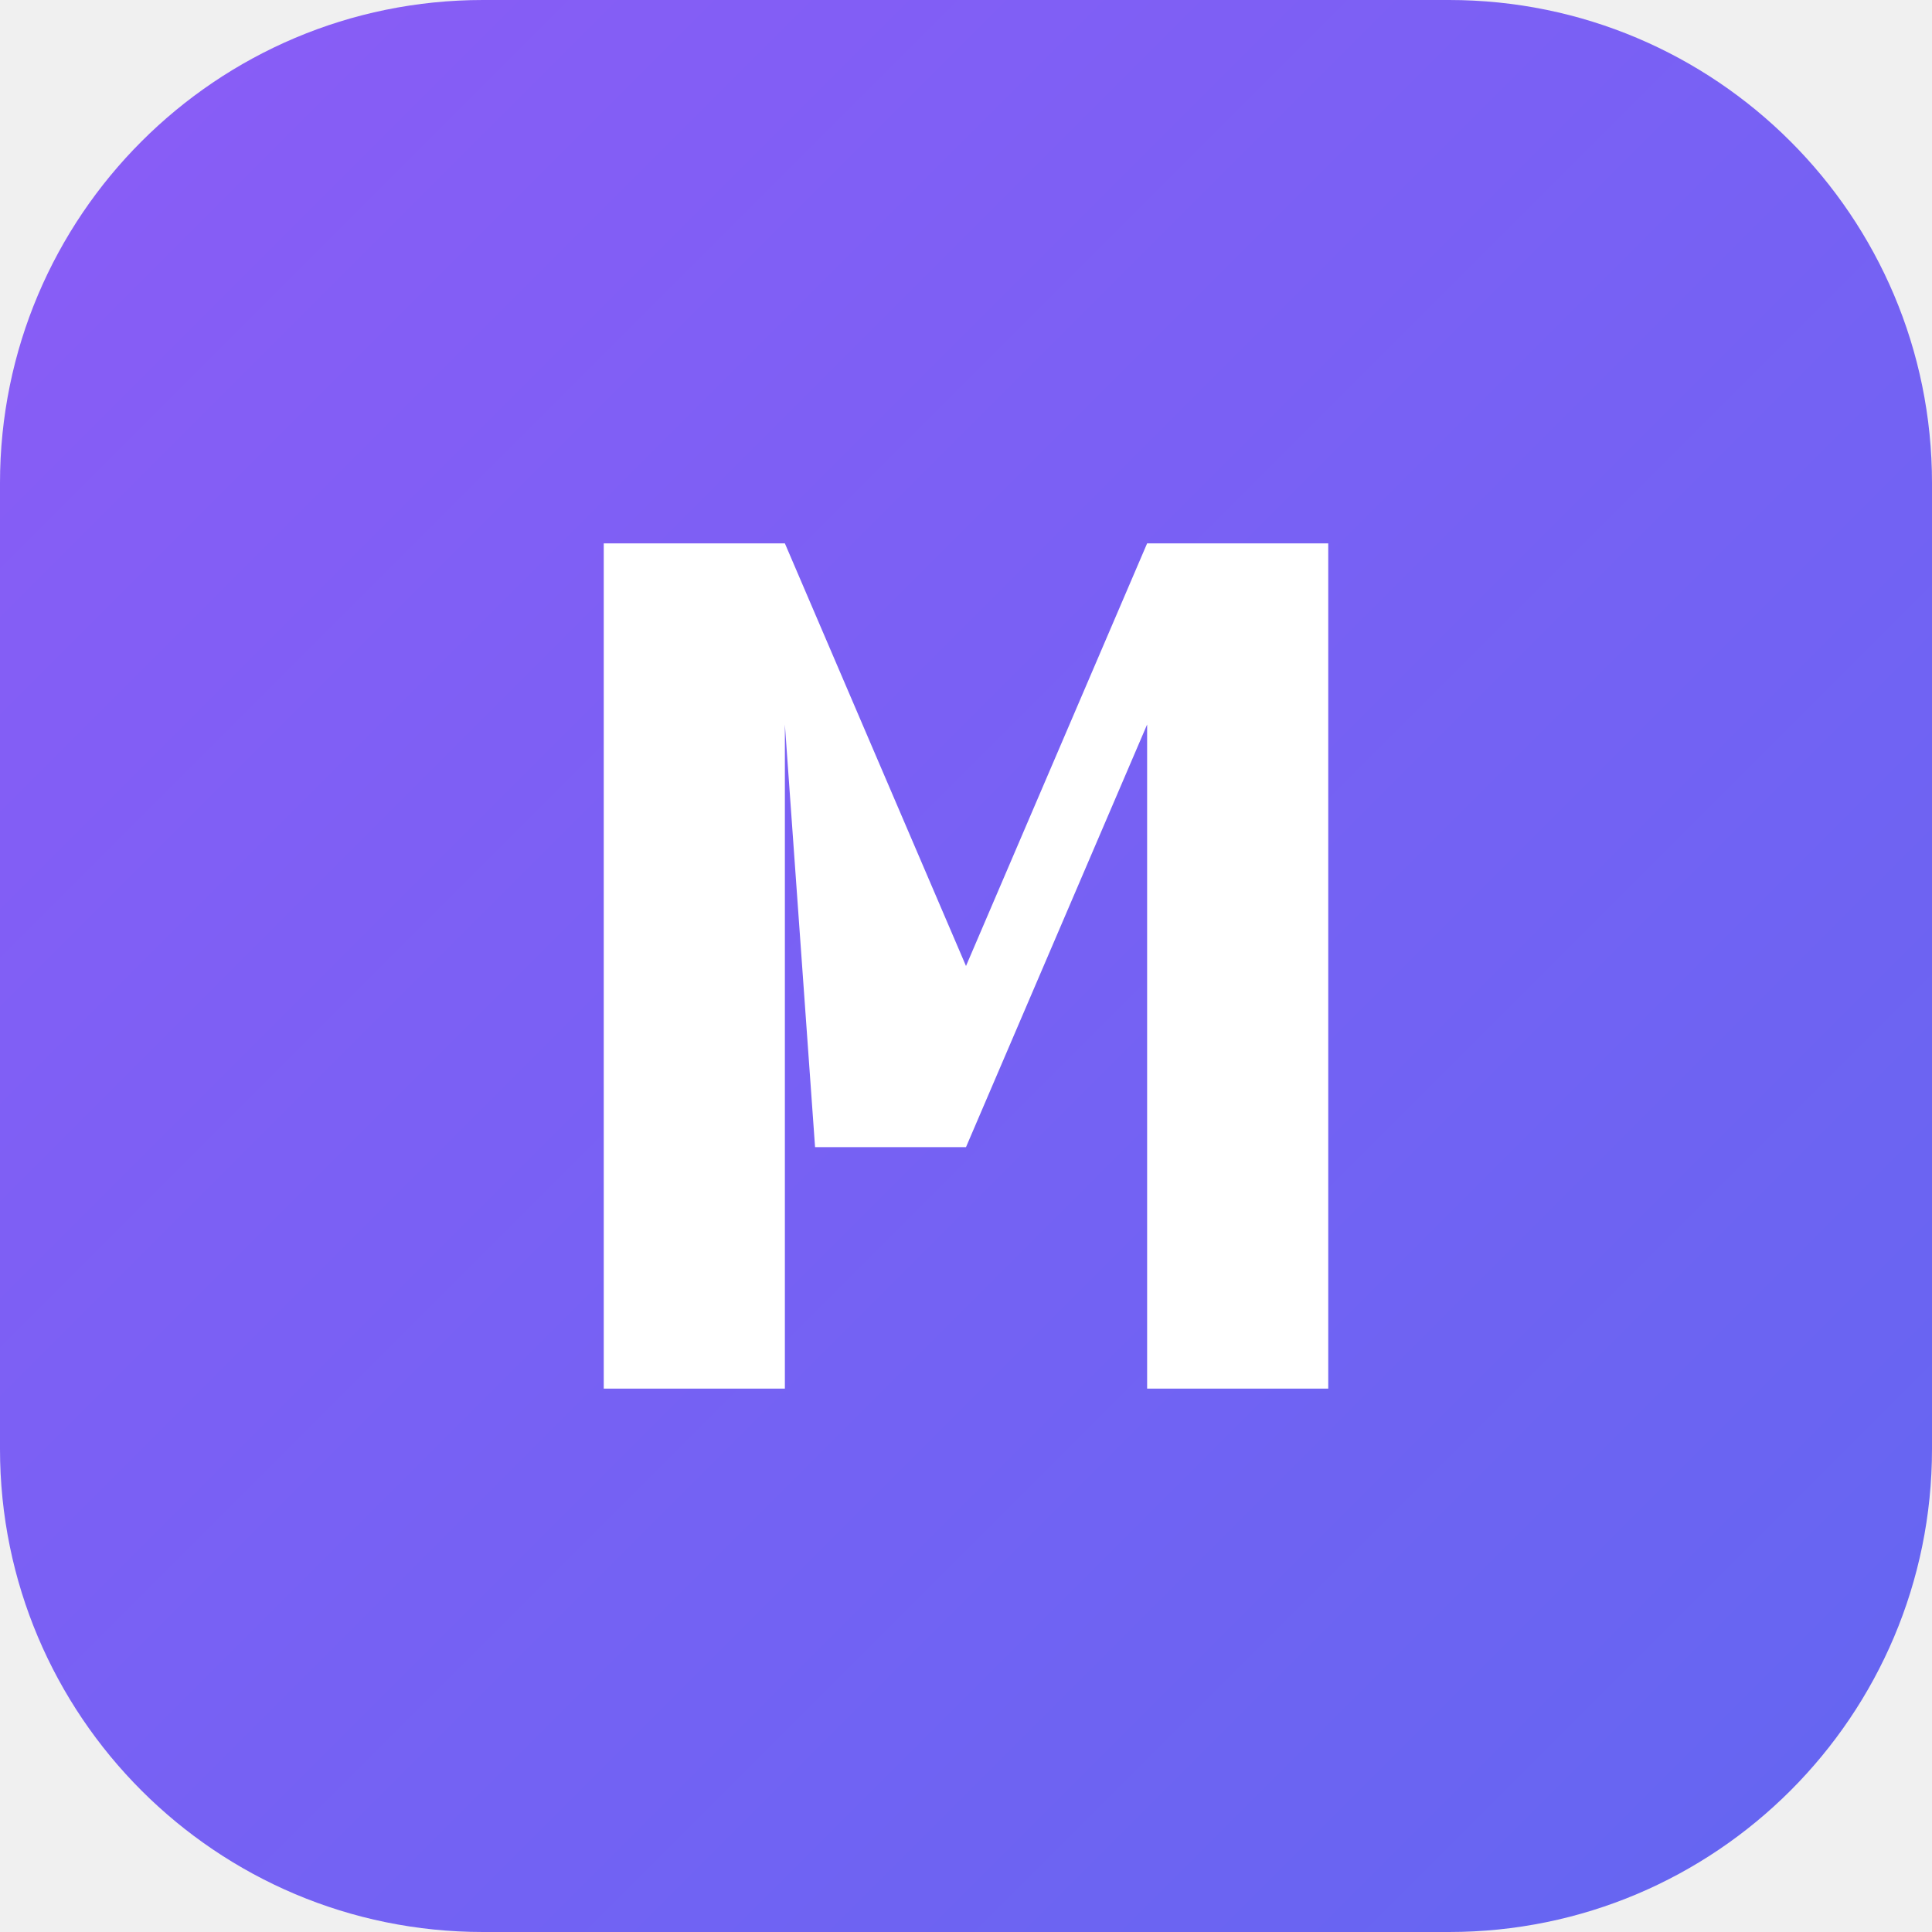
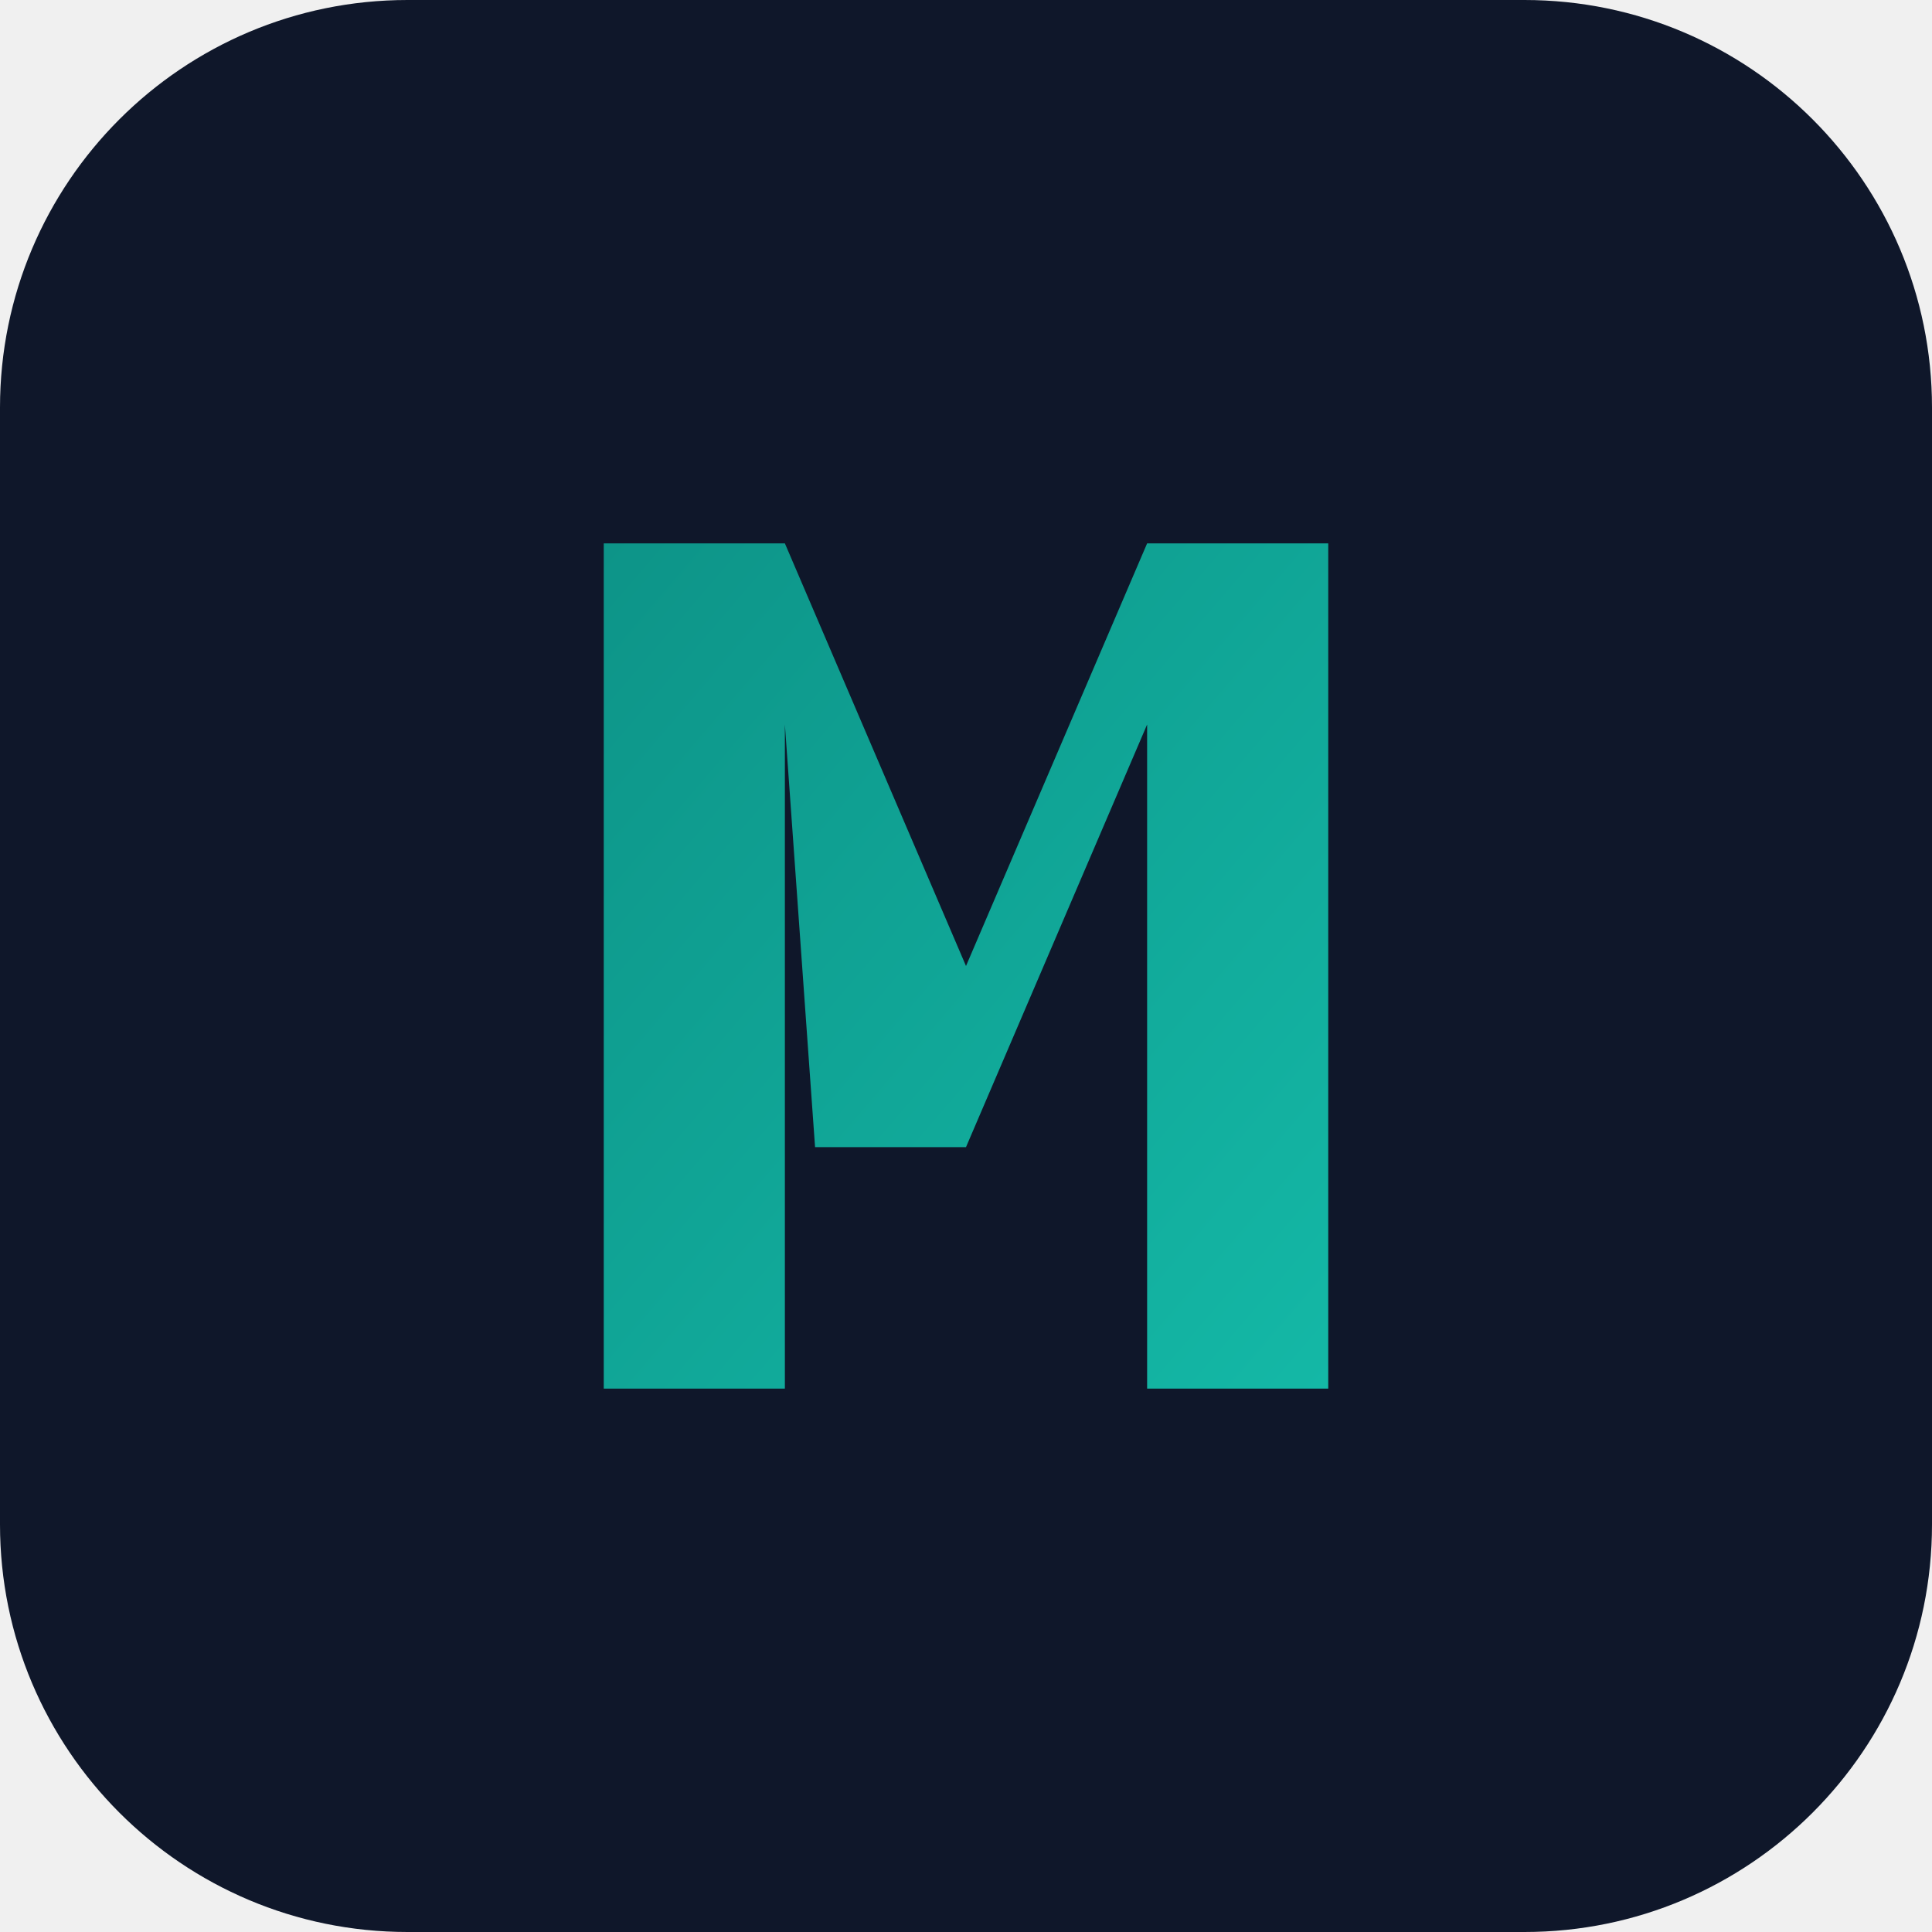
<svg xmlns="http://www.w3.org/2000/svg" viewBox="0 0 512 512">
  <defs>
-     <linearGradient id="grad" x1="0%" y1="0%" x2="100%" y2="100%">
-       <stop offset="0%" style="stop-color:#8b5cf6;stop-opacity:1" />
-       <stop offset="100%" style="stop-color:#6366f1;stop-opacity:1" />
+     <linearGradient id="g" x1="0%" y1="0%" x2="100%" y2="100%">
+       <stop offset="0%" style="stop-color:#0d9488;stop-opacity:1" />
+       <stop offset="100%" style="stop-color:#14b8a6;stop-opacity:1" />
    </linearGradient>
  </defs>
-   <rect width="512" height="512" rx="128" fill="url(#grad)" />
-   <path d="M160 368V144h48l48 112 48-112h48v224h-48V192l-48 112h-40L208 192v176h-48z" fill="white" />
+   <rect width="512" height="512" rx="108" fill="#0f172a" />
+   <path d="M160 368V144h48l48 112 48-112h48v224h-48V192l-48 112h-40L208 192v176h-48z" fill="url(#g)" />
</svg>
